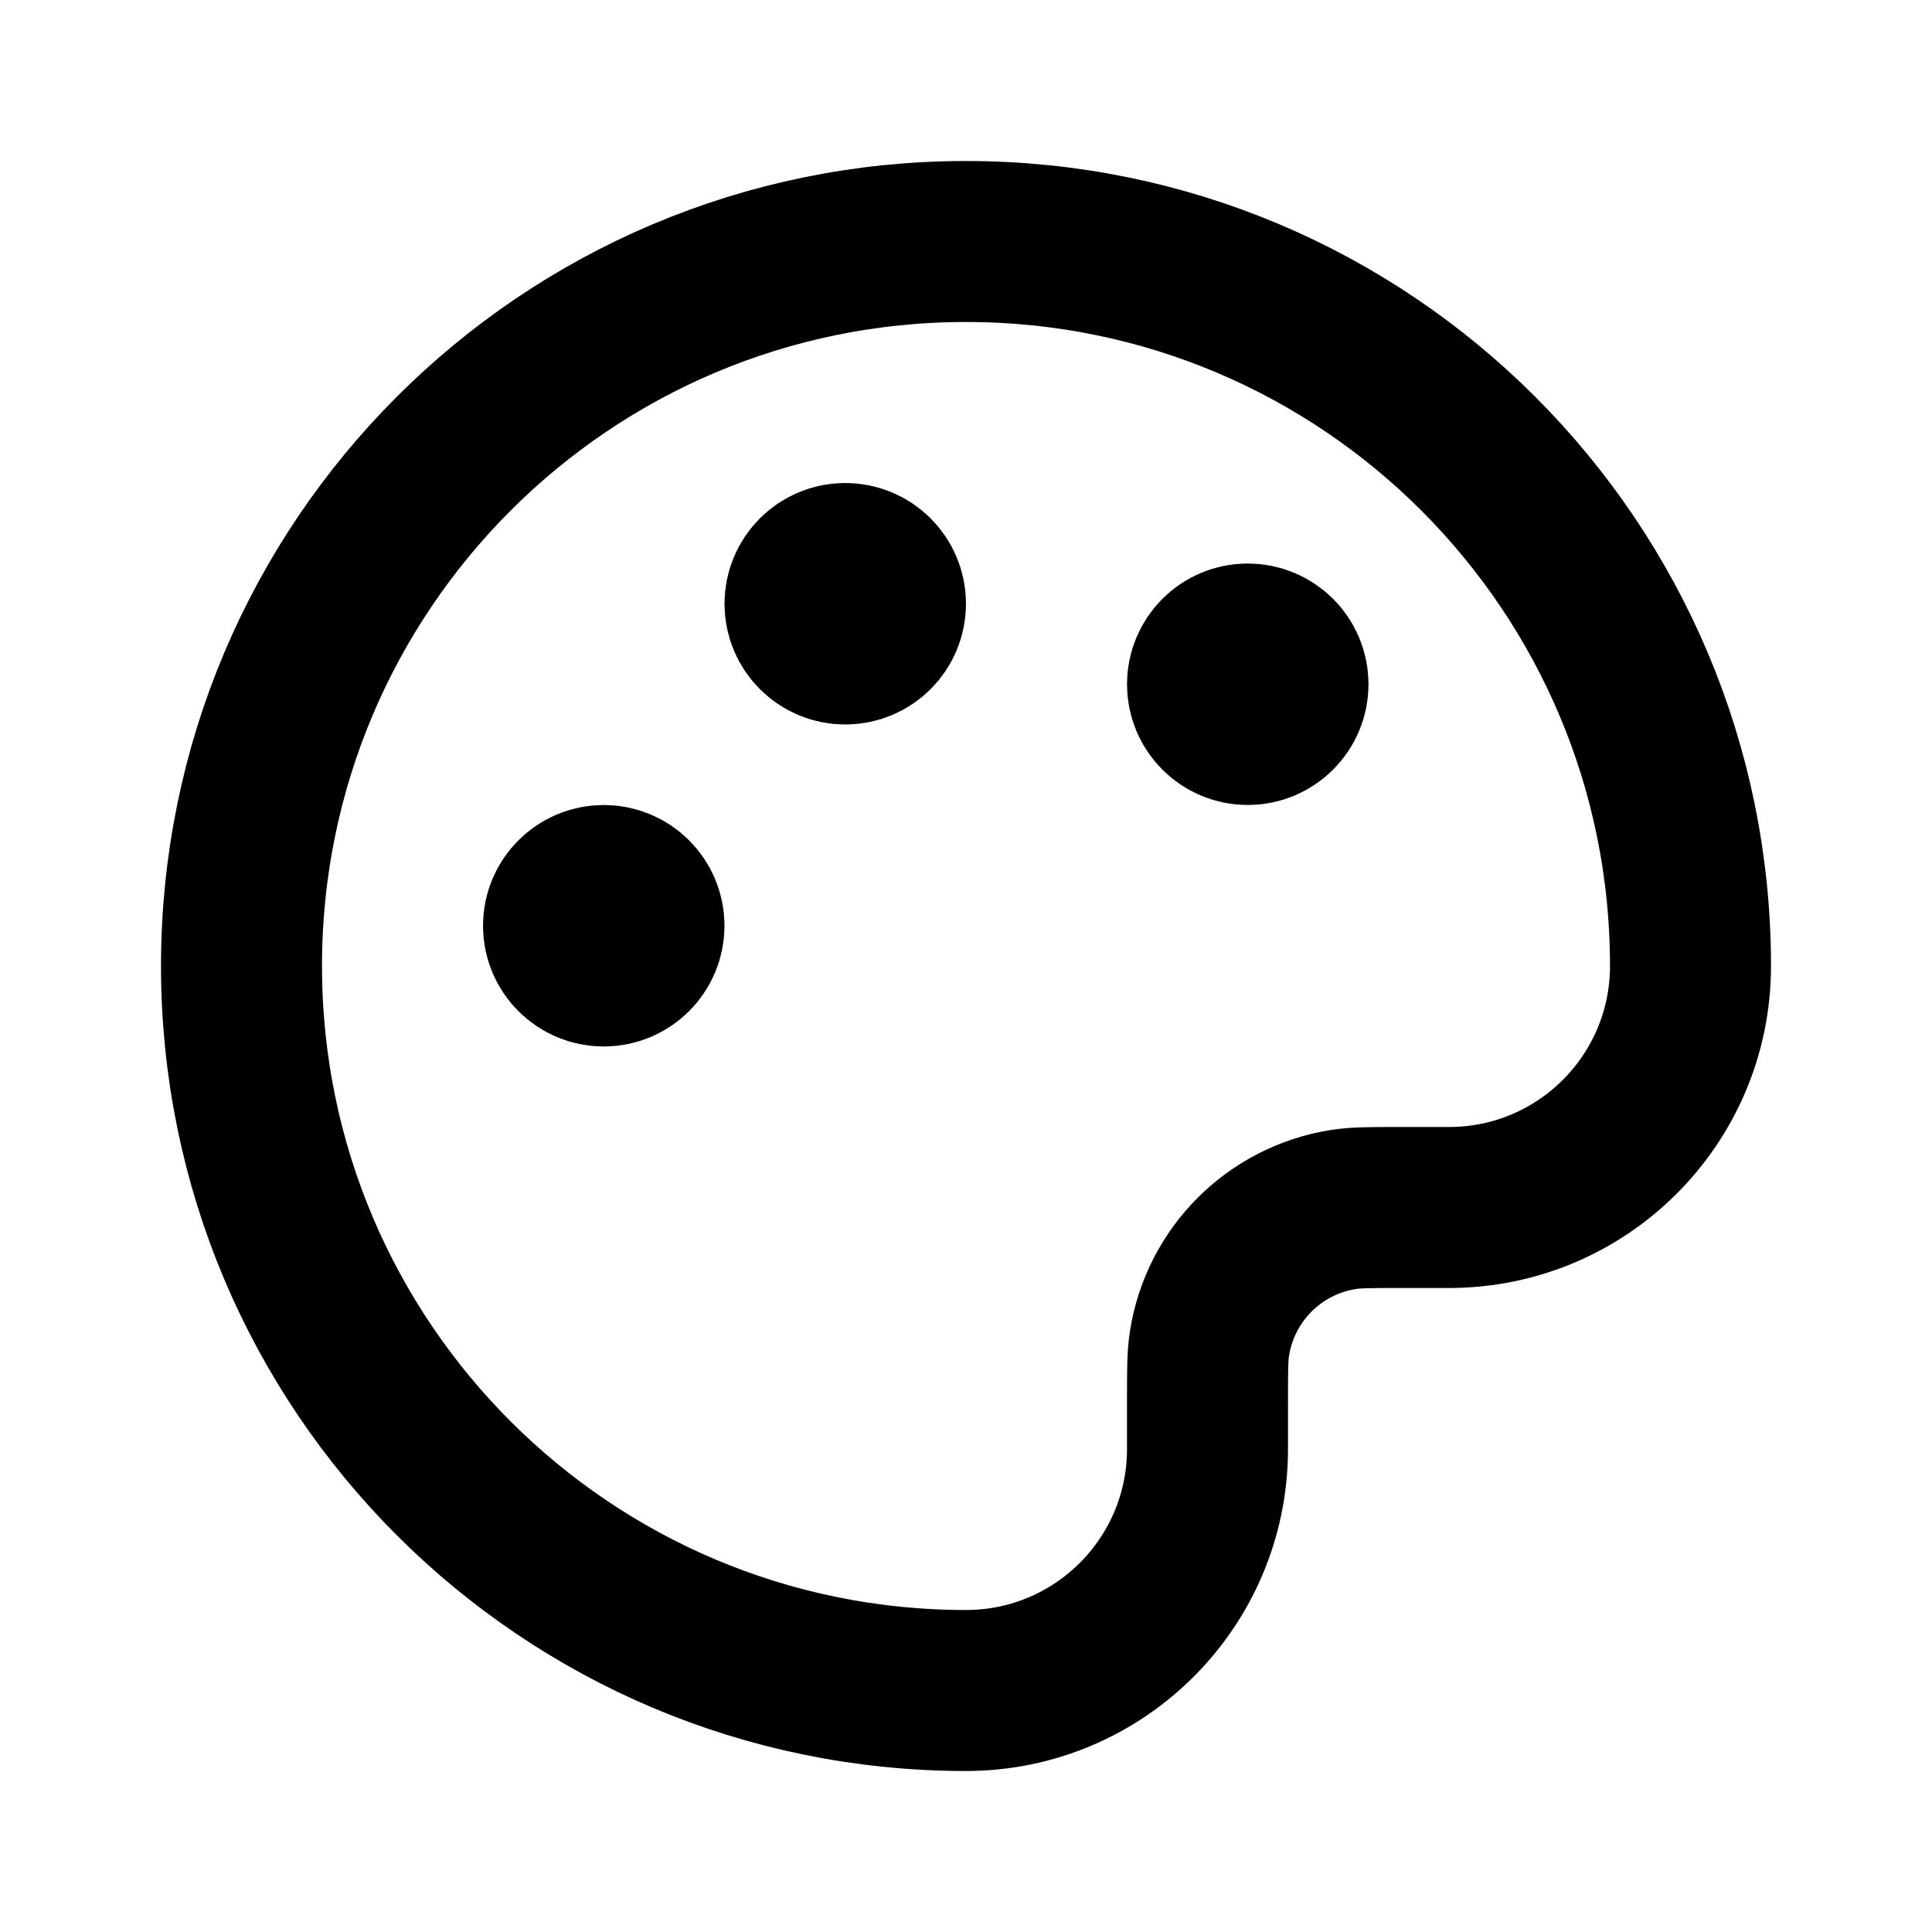
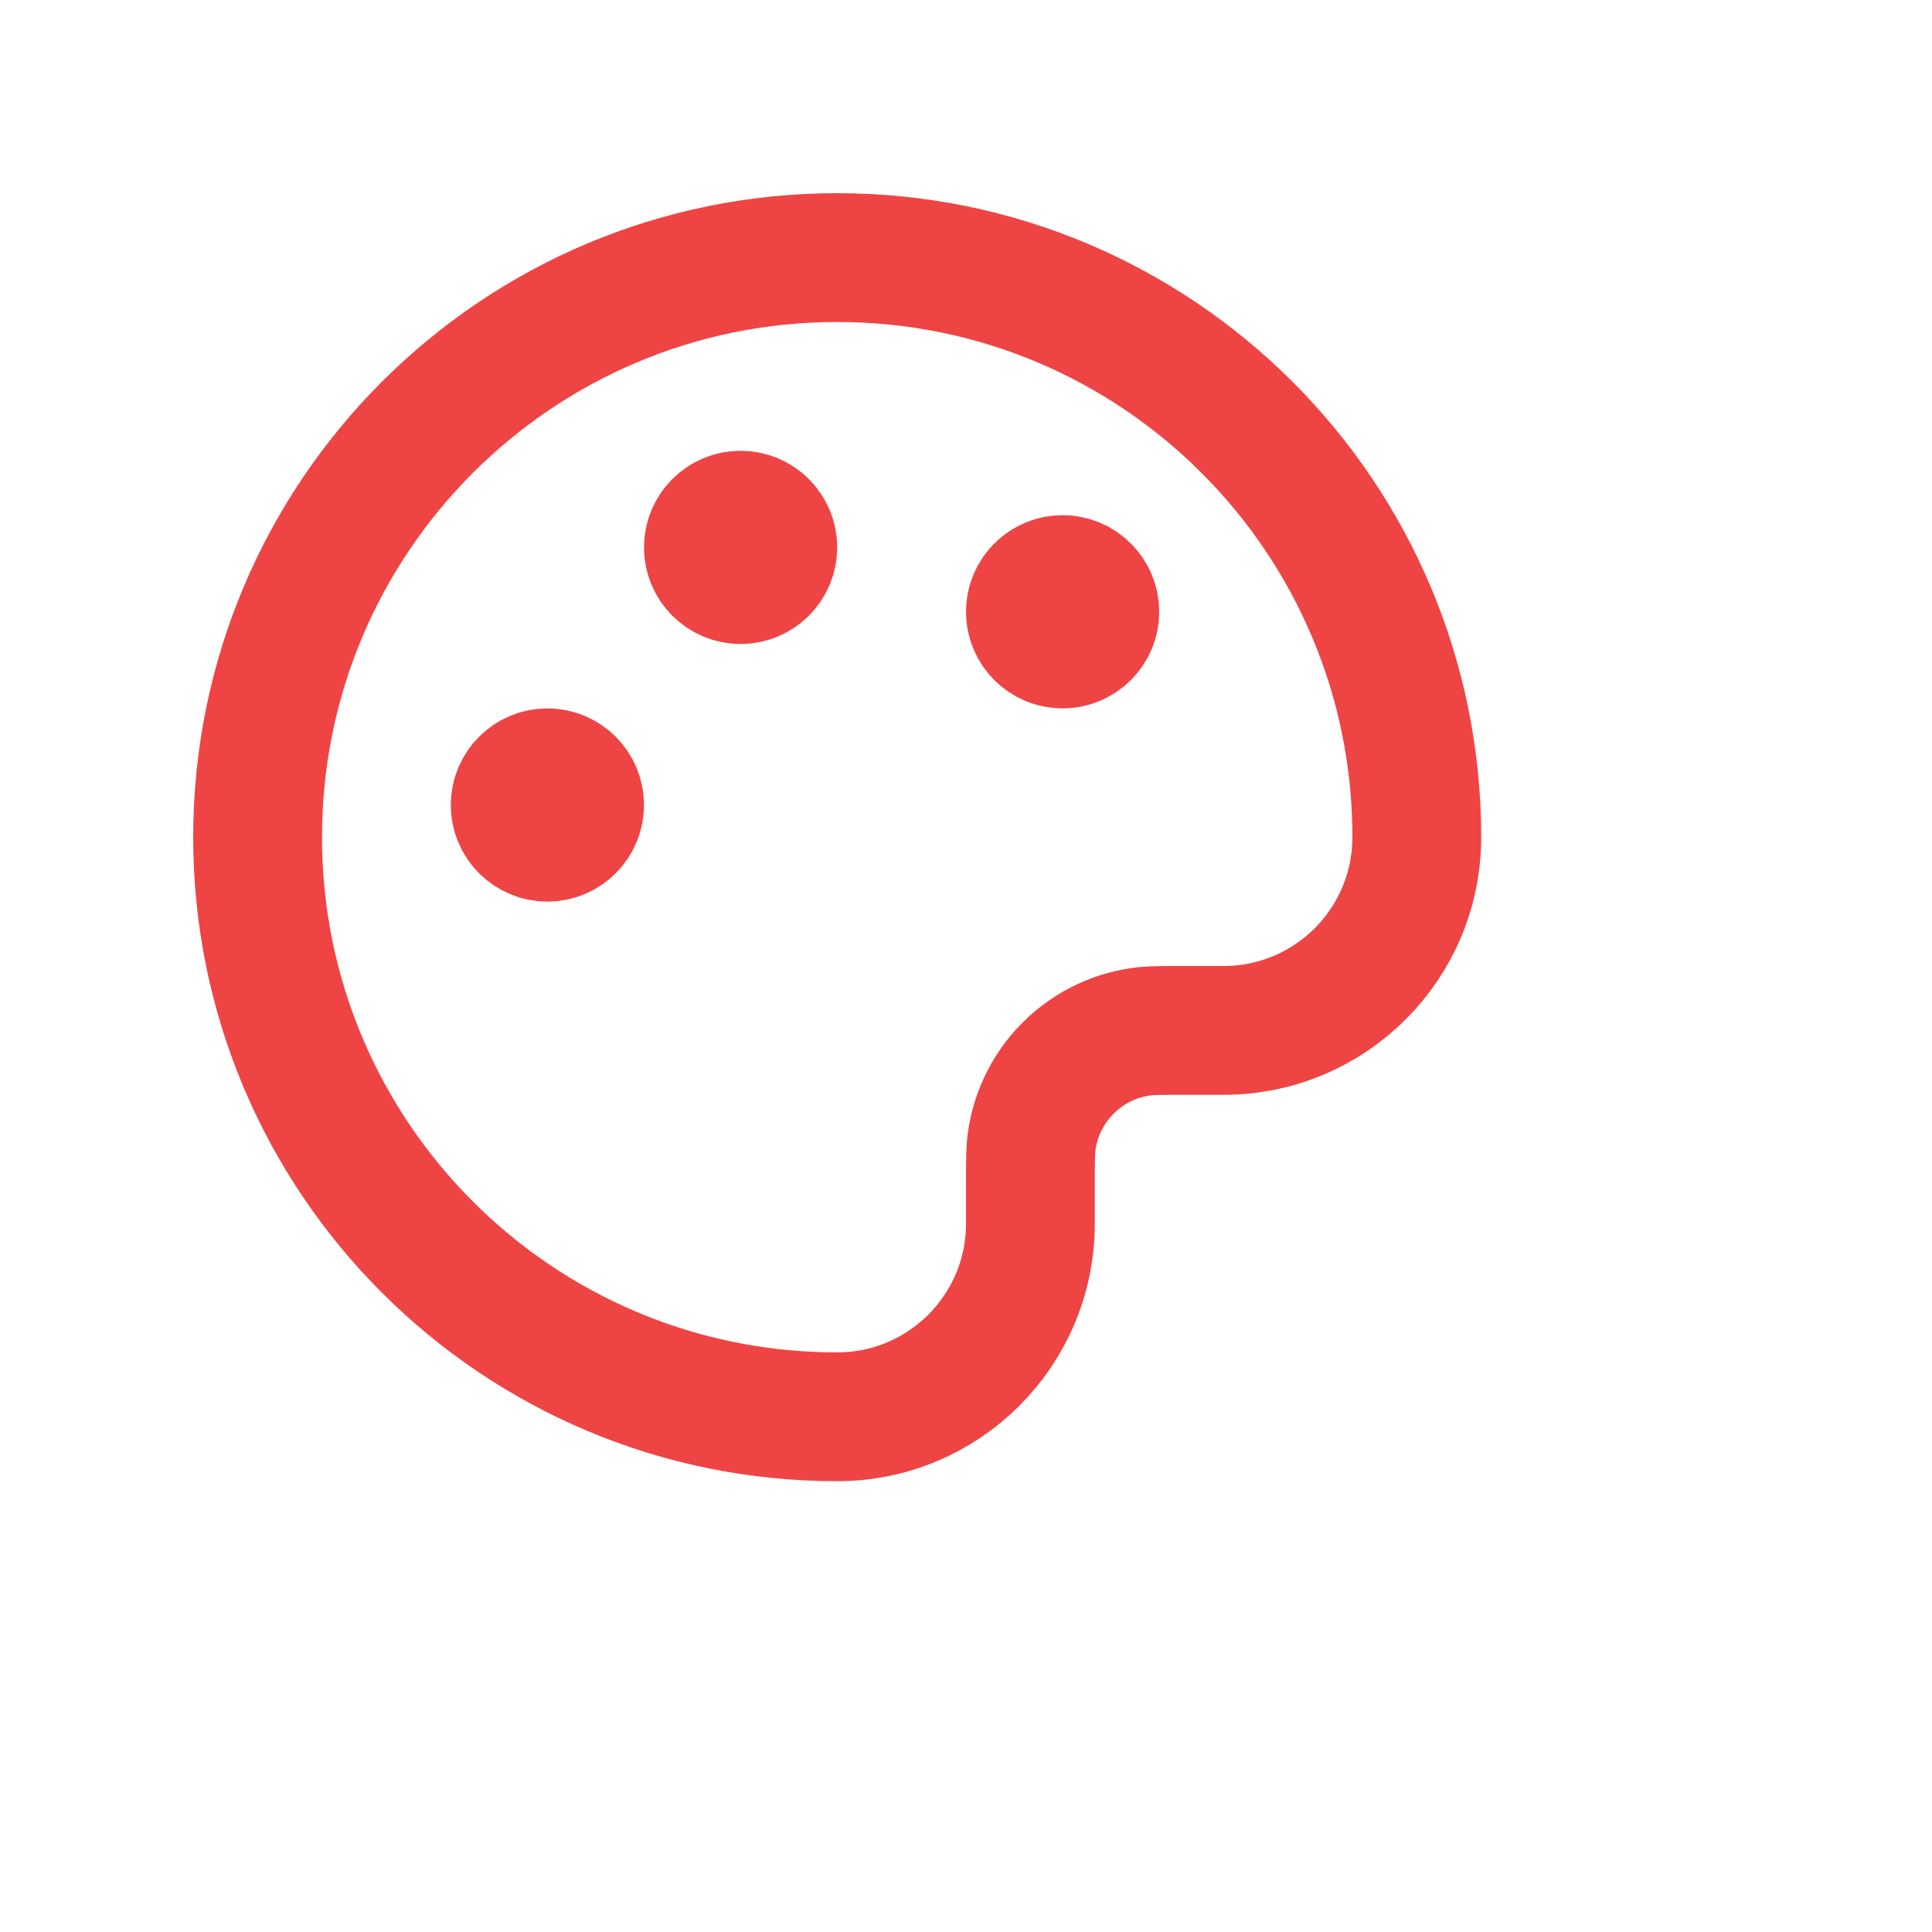
- <svg xmlns="http://www.w3.org/2000/svg" width="800px" height="800px" viewBox="0 0 24 24" fill="none">
-   <path d="M15.5 8.5H15.51M10.5 7.5H10.51M7.5 11.5H7.51M12 21C7.029 21 3 16.971 3 12C3 7.029 7.029 3 12 3C16.971 3 21 7.029 21 12C21 13.657 19.657 15 18 15H17.4C17.028 15 16.843 15 16.687 15.025C15.831 15.16 15.16 15.831 15.025 16.687C15 16.843 15 17.028 15 17.4V18C15 19.657 13.657 21 12 21ZM16 8.5C16 8.776 15.776 9 15.5 9C15.224 9 15 8.776 15 8.5C15 8.224 15.224 8 15.5 8C15.776 8 16 8.224 16 8.5ZM11 7.5C11 7.776 10.776 8 10.5 8C10.224 8 10 7.776 10 7.5C10 7.224 10.224 7 10.5 7C10.776 7 11 7.224 11 7.5ZM8 11.5C8 11.776 7.776 12 7.5 12C7.224 12 7 11.776 7 11.5C7 11.224 7.224 11 7.5 11C7.776 11 8 11.224 8 11.5Z" stroke="#000000" stroke-width="2" stroke-linecap="round" stroke-linejoin="round" />
+ <svg xmlns="http://www.w3.org/2000/svg" width="800px" height="800px" viewBox="-1 -1 30 30" fill="none">
+   <path d="M15.5 8.5H15.51M10.5 7.5H10.51M7.5 11.5H7.51M12 21C7.029 21 3 16.971 3 12C3 7.029 7.029 3 12 3C16.971 3 21 7.029 21 12C21 13.657 19.657 15 18 15H17.4C17.028 15 16.843 15 16.687 15.025C15.831 15.16 15.16 15.831 15.025 16.687C15 16.843 15 17.028 15 17.4V18C15 19.657 13.657 21 12 21ZM16 8.5C16 8.776 15.776 9 15.5 9C15.224 9 15 8.776 15 8.5C15 8.224 15.224 8 15.5 8C15.776 8 16 8.224 16 8.5ZM11 7.5C11 7.776 10.776 8 10.5 8C10.224 8 10 7.776 10 7.5C10 7.224 10.224 7 10.5 7C10.776 7 11 7.224 11 7.5ZM8 11.5C8 11.776 7.776 12 7.5 12C7.224 12 7 11.776 7 11.5C7 11.224 7.224 11 7.5 11C7.776 11 8 11.224 8 11.5Z" stroke="#ef4444" stroke-width="2" stroke-linecap="round" stroke-linejoin="round" />
</svg>
